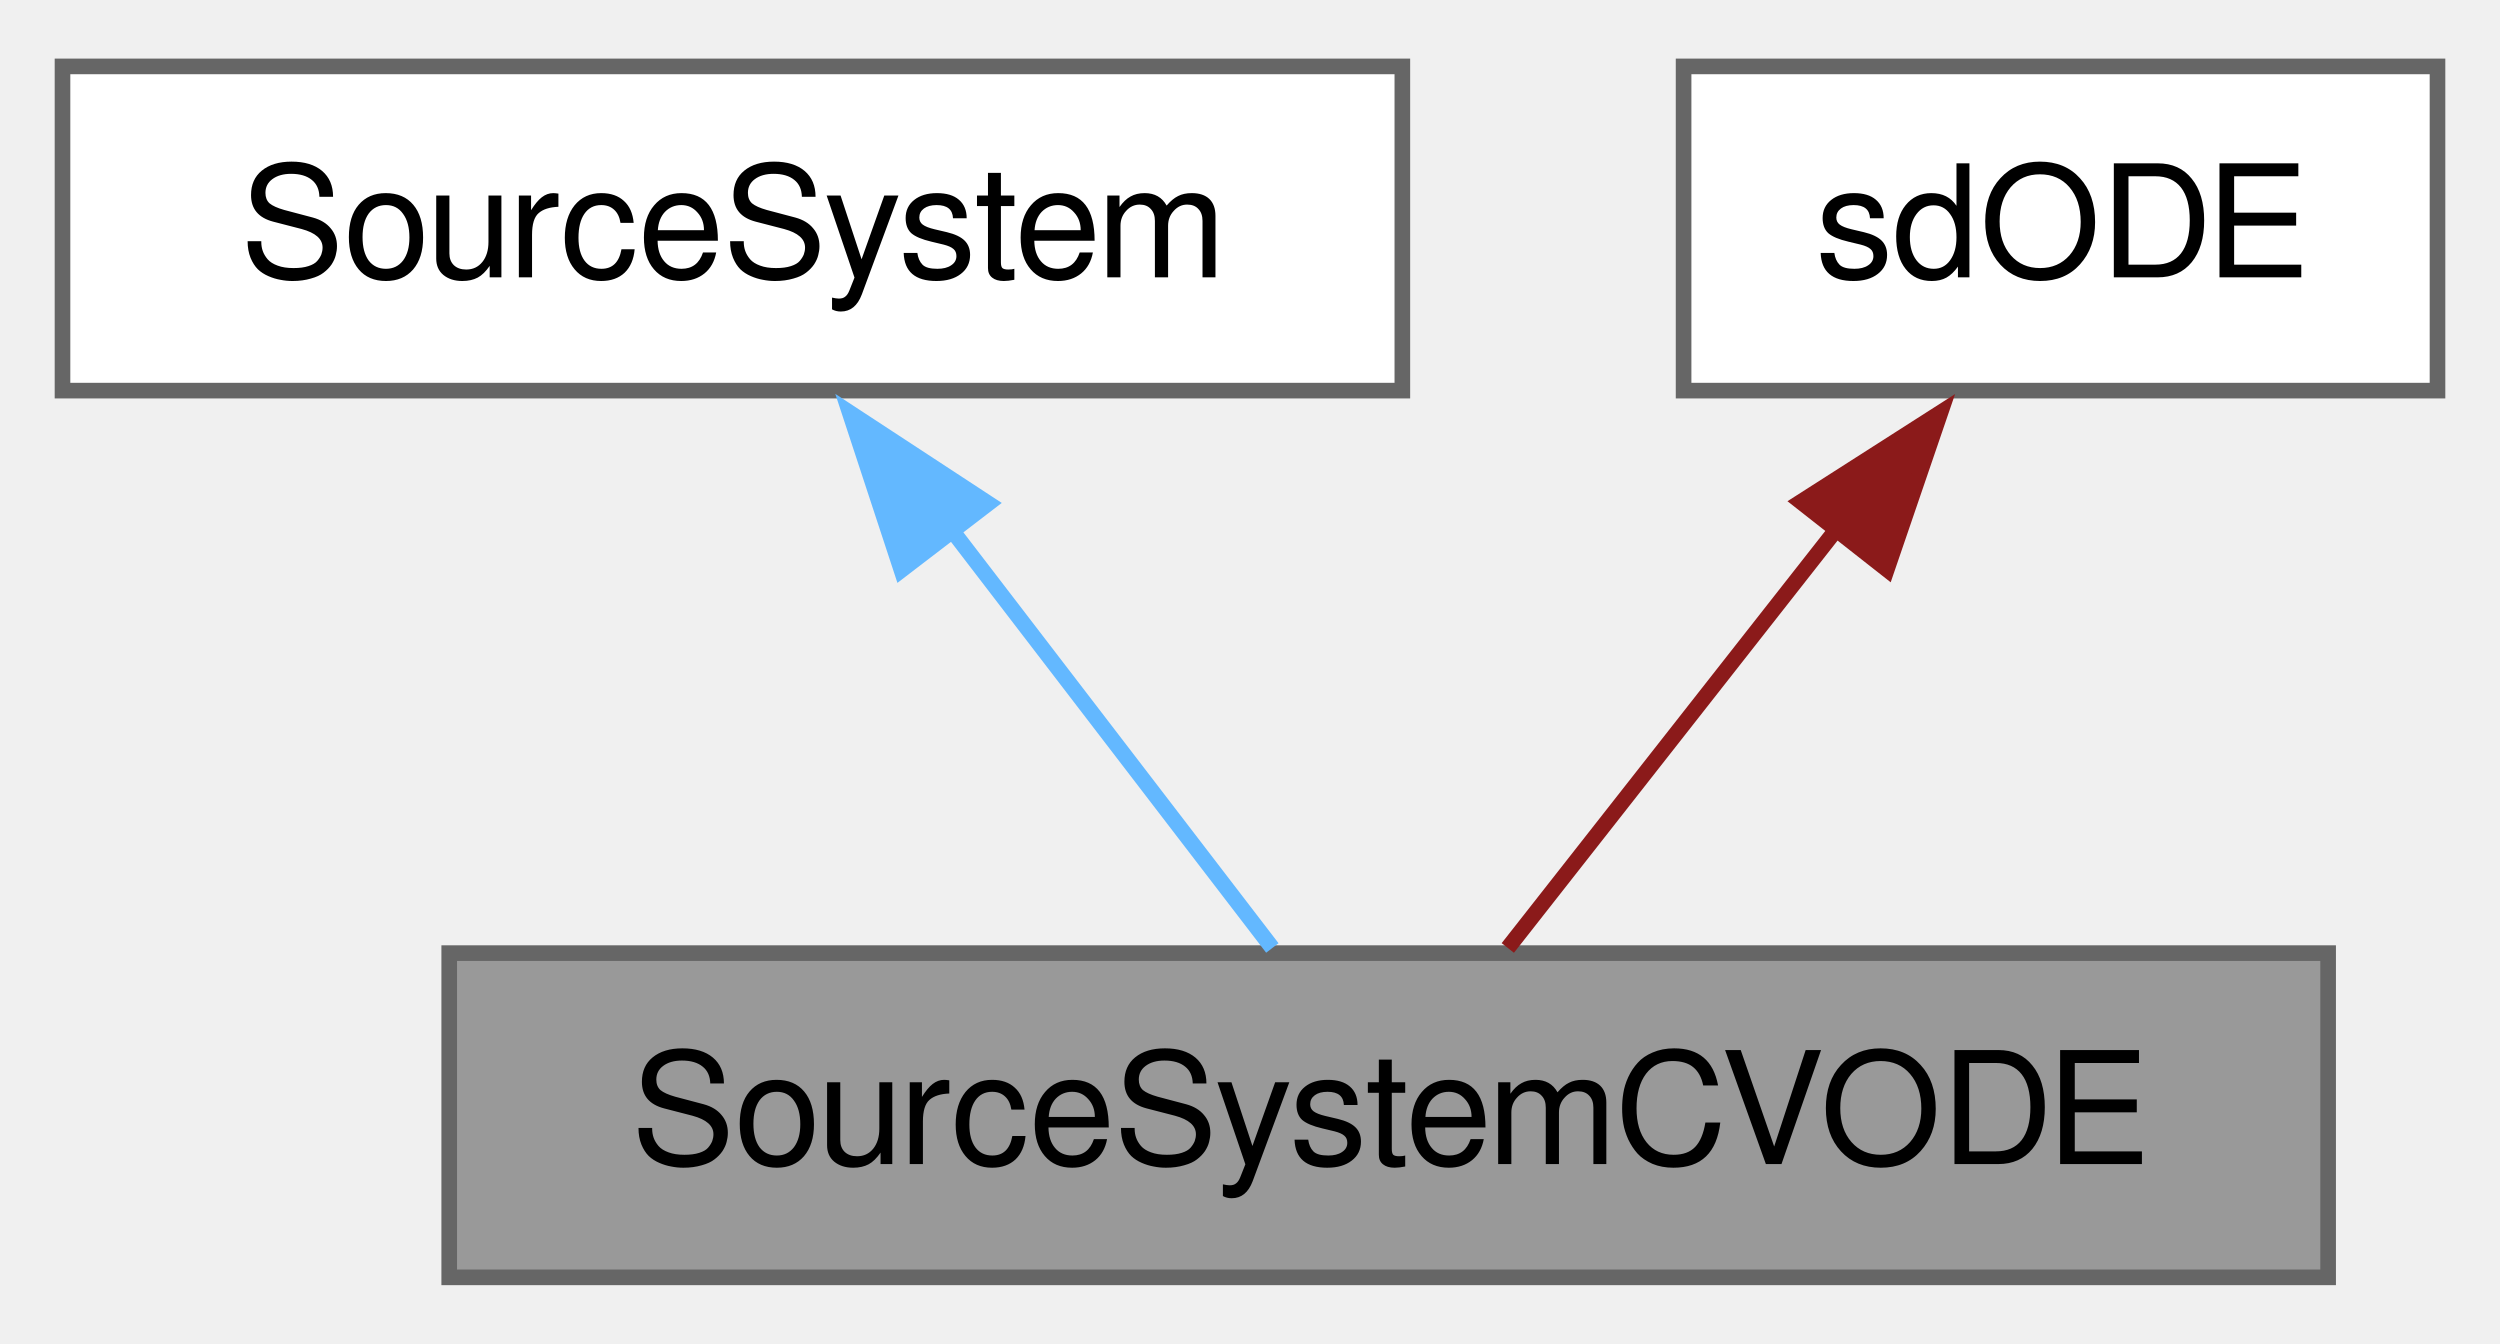
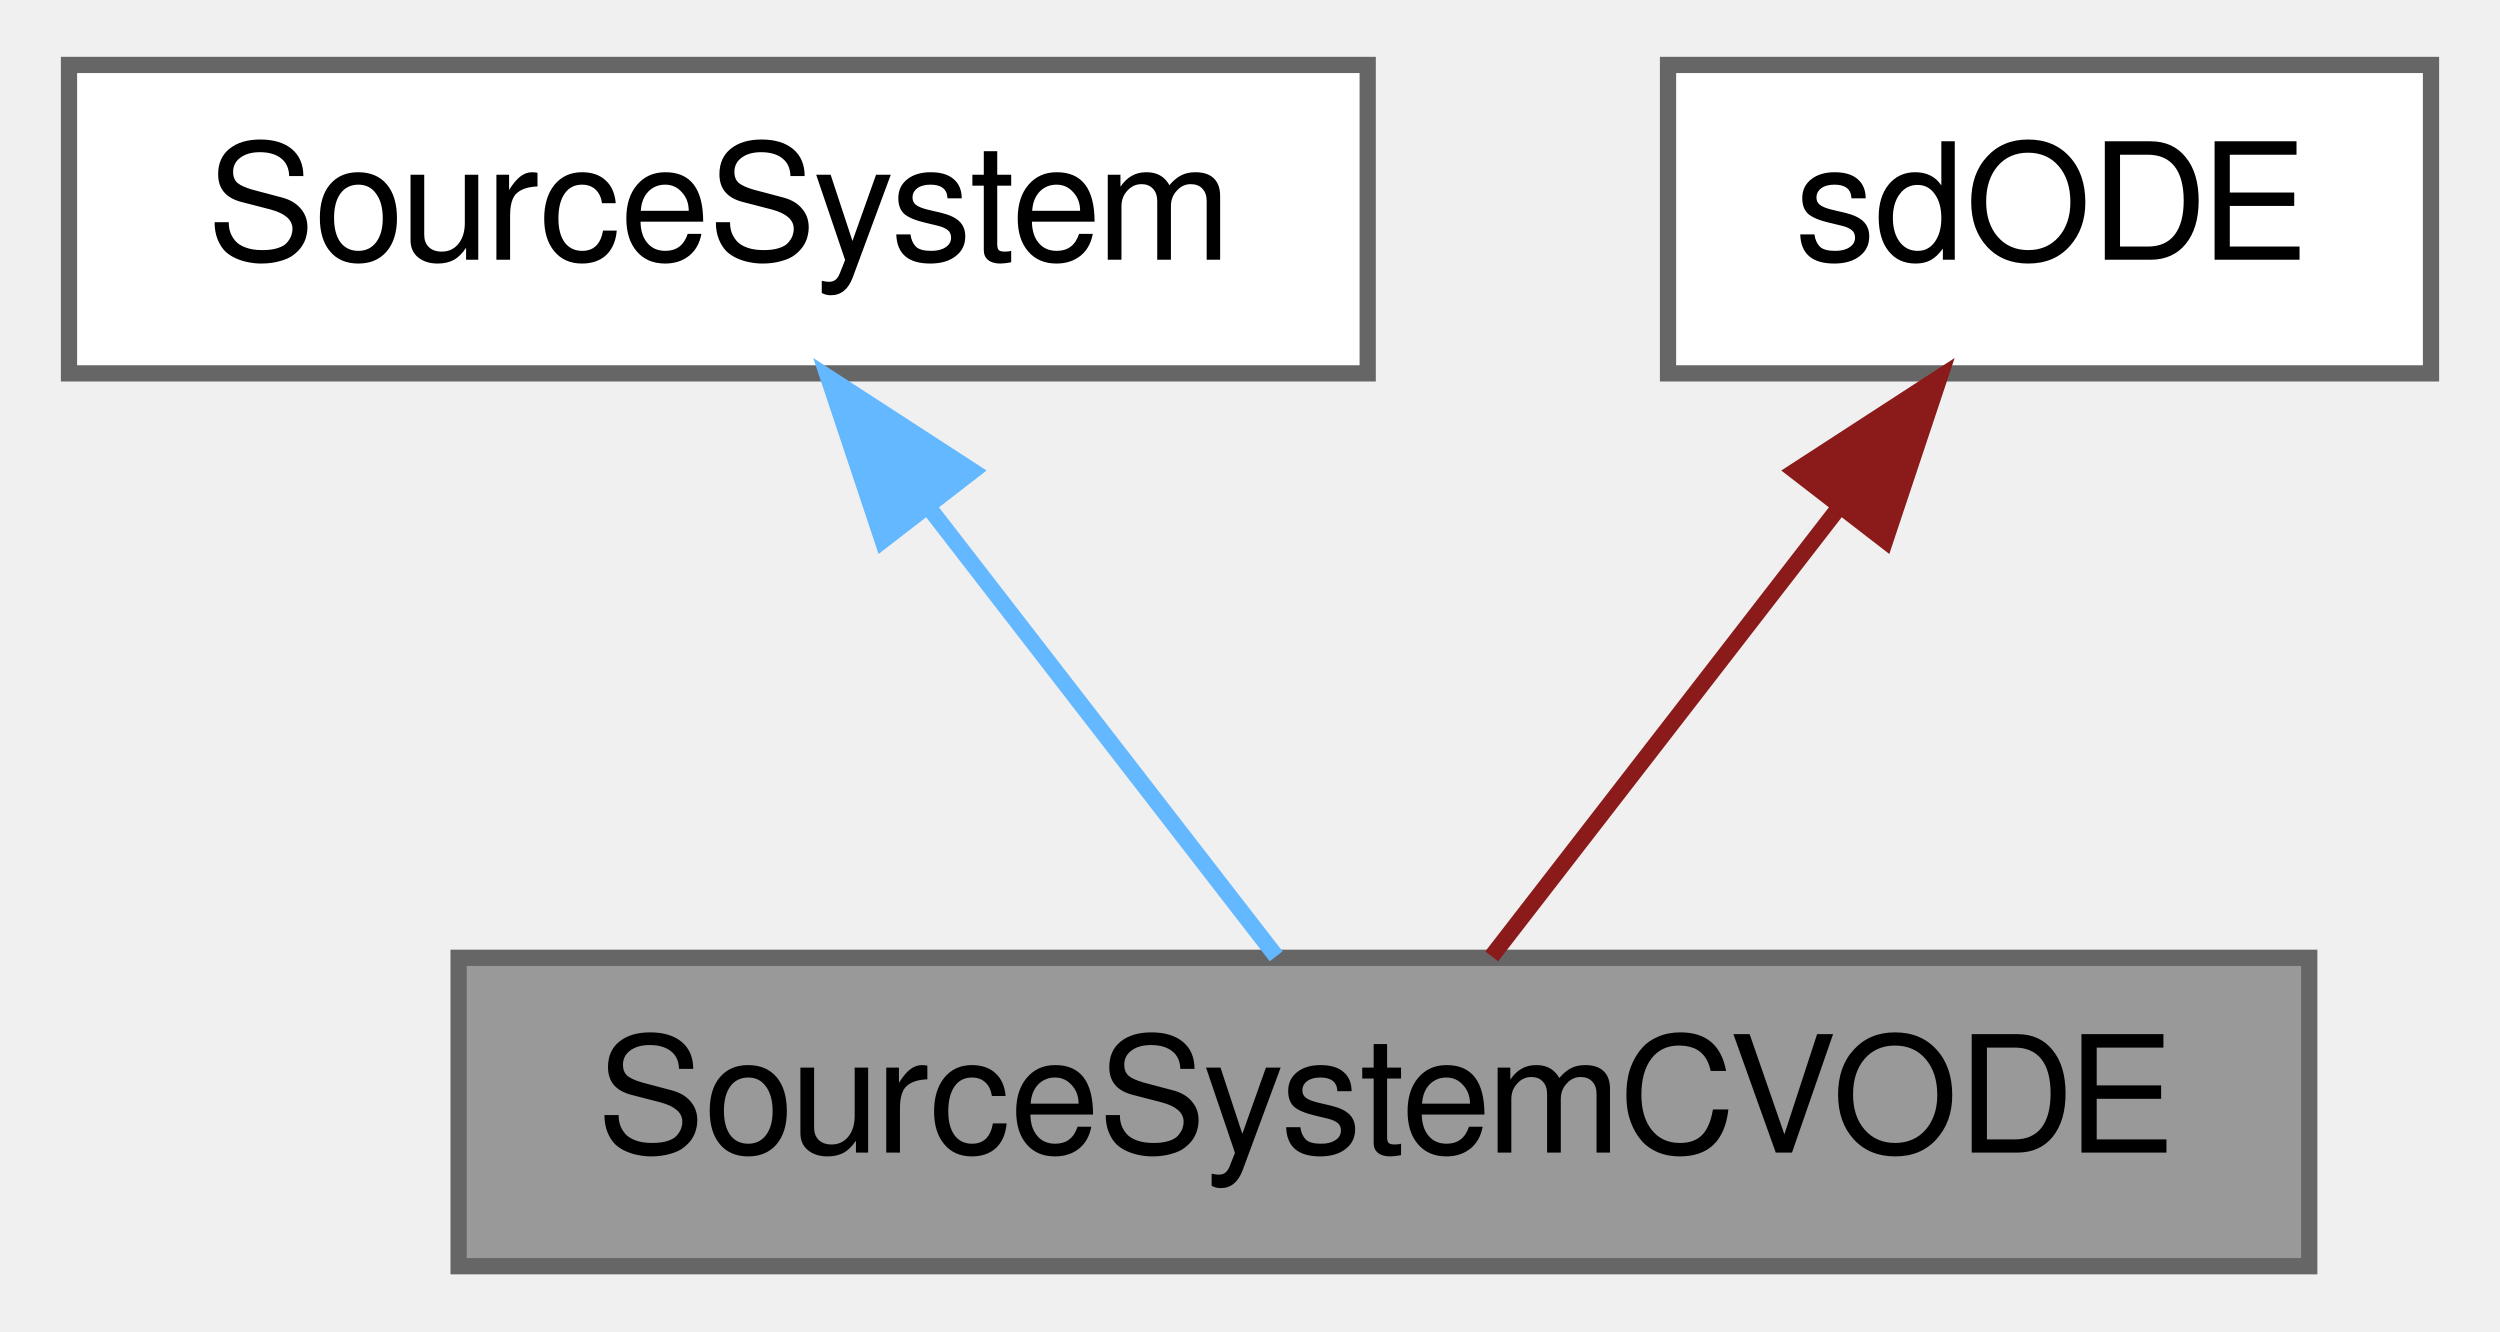
- <svg xmlns="http://www.w3.org/2000/svg" xmlns:xlink="http://www.w3.org/1999/xlink" width="160pt" height="86pt" viewBox="0.00 0.00 160.00 85.50">
-   <g id="graph0" class="graph" transform="scale(1 1) rotate(0) translate(4 81.5)">
+ <svg xmlns="http://www.w3.org/2000/svg" xmlns:xlink="http://www.w3.org/1999/xlink" width="154pt" height="82pt" viewBox="0.00 0.00 153.50 82.00">
+   <g id="graph0" class="graph" transform="scale(1 1) rotate(0) translate(4 78)">
    <g id="Node000001" class="node">
      <g id="a_Node000001">
        <a xlink:title="Represents a system of equations used to integrate the (chemical) source term at a single point using...">
-           <polygon fill="#999999" stroke="#666666" points="145,-20.75 24.75,-20.75 24.75,0 145,0 145,-20.75" />
-           <text text-anchor="middle" x="84.88" y="-7.25" font-family="FreeSans" font-size="10.00">SourceSystemCVODE</text>
+           <polygon fill="#999999" stroke="#666666" points="138,-19 24,-19 24,0 138,0 138,-19" />
+           <text text-anchor="middle" x="81" y="-7" font-family="FreeSans" font-size="10.00">SourceSystemCVODE</text>
        </a>
      </g>
    </g>
    <g id="Node000002" class="node">
      <g id="a_Node000002">
        <a xlink:href="classSourceSystem.html" target="_top" xlink:title="Base class used to integrate the chemical source term at a single point.">
-           <polygon fill="white" stroke="#666666" points="85.75,-77.5 0,-77.5 0,-56.75 85.75,-56.75 85.75,-77.5" />
-           <text text-anchor="middle" x="42.88" y="-64" font-family="FreeSans" font-size="10.00">SourceSystem</text>
+           <polygon fill="white" stroke="#666666" points="80,-74 0,-74 0,-55 80,-55 80,-74" />
+           <text text-anchor="middle" x="40" y="-62" font-family="FreeSans" font-size="10.00">SourceSystem</text>
        </a>
      </g>
    </g>
    <g id="edge1_Node000001_Node000002" class="edge">
      <g id="a_edge1_Node000001_Node000002">
        <a xlink:title=" ">
-           <path fill="none" stroke="#63b8ff" d="M56.98,-47.74C63.83,-38.81 71.77,-28.45 77.43,-21.08" />
-           <polygon fill="#63b8ff" stroke="#63b8ff" points="53.69,-45.27 50.38,-55.34 59.25,-49.53 53.69,-45.27" />
+           <path fill="none" stroke="#63b8ff" d="M53.02,-46.67C60.12,-37.5 68.6,-26.52 74.36,-19.09" />
+           <polygon fill="#63b8ff" stroke="#63b8ff" points="50.12,-44.7 46.77,-54.75 55.66,-48.98 50.12,-44.7" />
        </a>
      </g>
    </g>
    <g id="Node000003" class="node">
      <g id="a_Node000003">
        <a xlink:href="classsdODE.html" target="_top" xlink:title="Abstract base class for an ODE to be integrated by SundialsCvode.">
-           <polygon fill="white" stroke="#666666" points="152,-77.5 103.75,-77.5 103.75,-56.75 152,-56.75 152,-77.5" />
-           <text text-anchor="middle" x="127.88" y="-64" font-family="FreeSans" font-size="10.00">sdODE</text>
+           <polygon fill="white" stroke="#666666" points="145.5,-74 98.5,-74 98.5,-55 145.5,-55 145.5,-74" />
+           <text text-anchor="middle" x="122" y="-62" font-family="FreeSans" font-size="10.00">sdODE</text>
        </a>
      </g>
    </g>
    <g id="edge2_Node000001_Node000003" class="edge">
      <g id="a_edge2_Node000001_Node000003">
        <a xlink:title=" ">
-           <path fill="none" stroke="#8b1a1a" d="M113.43,-47.74C106.42,-38.81 98.29,-28.45 92.5,-21.08" />
-           <polygon fill="#8b1a1a" stroke="#8b1a1a" points="111.26,-49.63 120.19,-55.34 116.76,-45.31 111.26,-49.63" />
+           <path fill="none" stroke="#8b1a1a" d="M108.98,-46.67C101.88,-37.5 93.4,-26.52 87.64,-19.09" />
+           <polygon fill="#8b1a1a" stroke="#8b1a1a" points="106.34,-48.98 115.23,-54.75 111.88,-44.7 106.34,-48.98" />
        </a>
      </g>
    </g>
  </g>
</svg>
